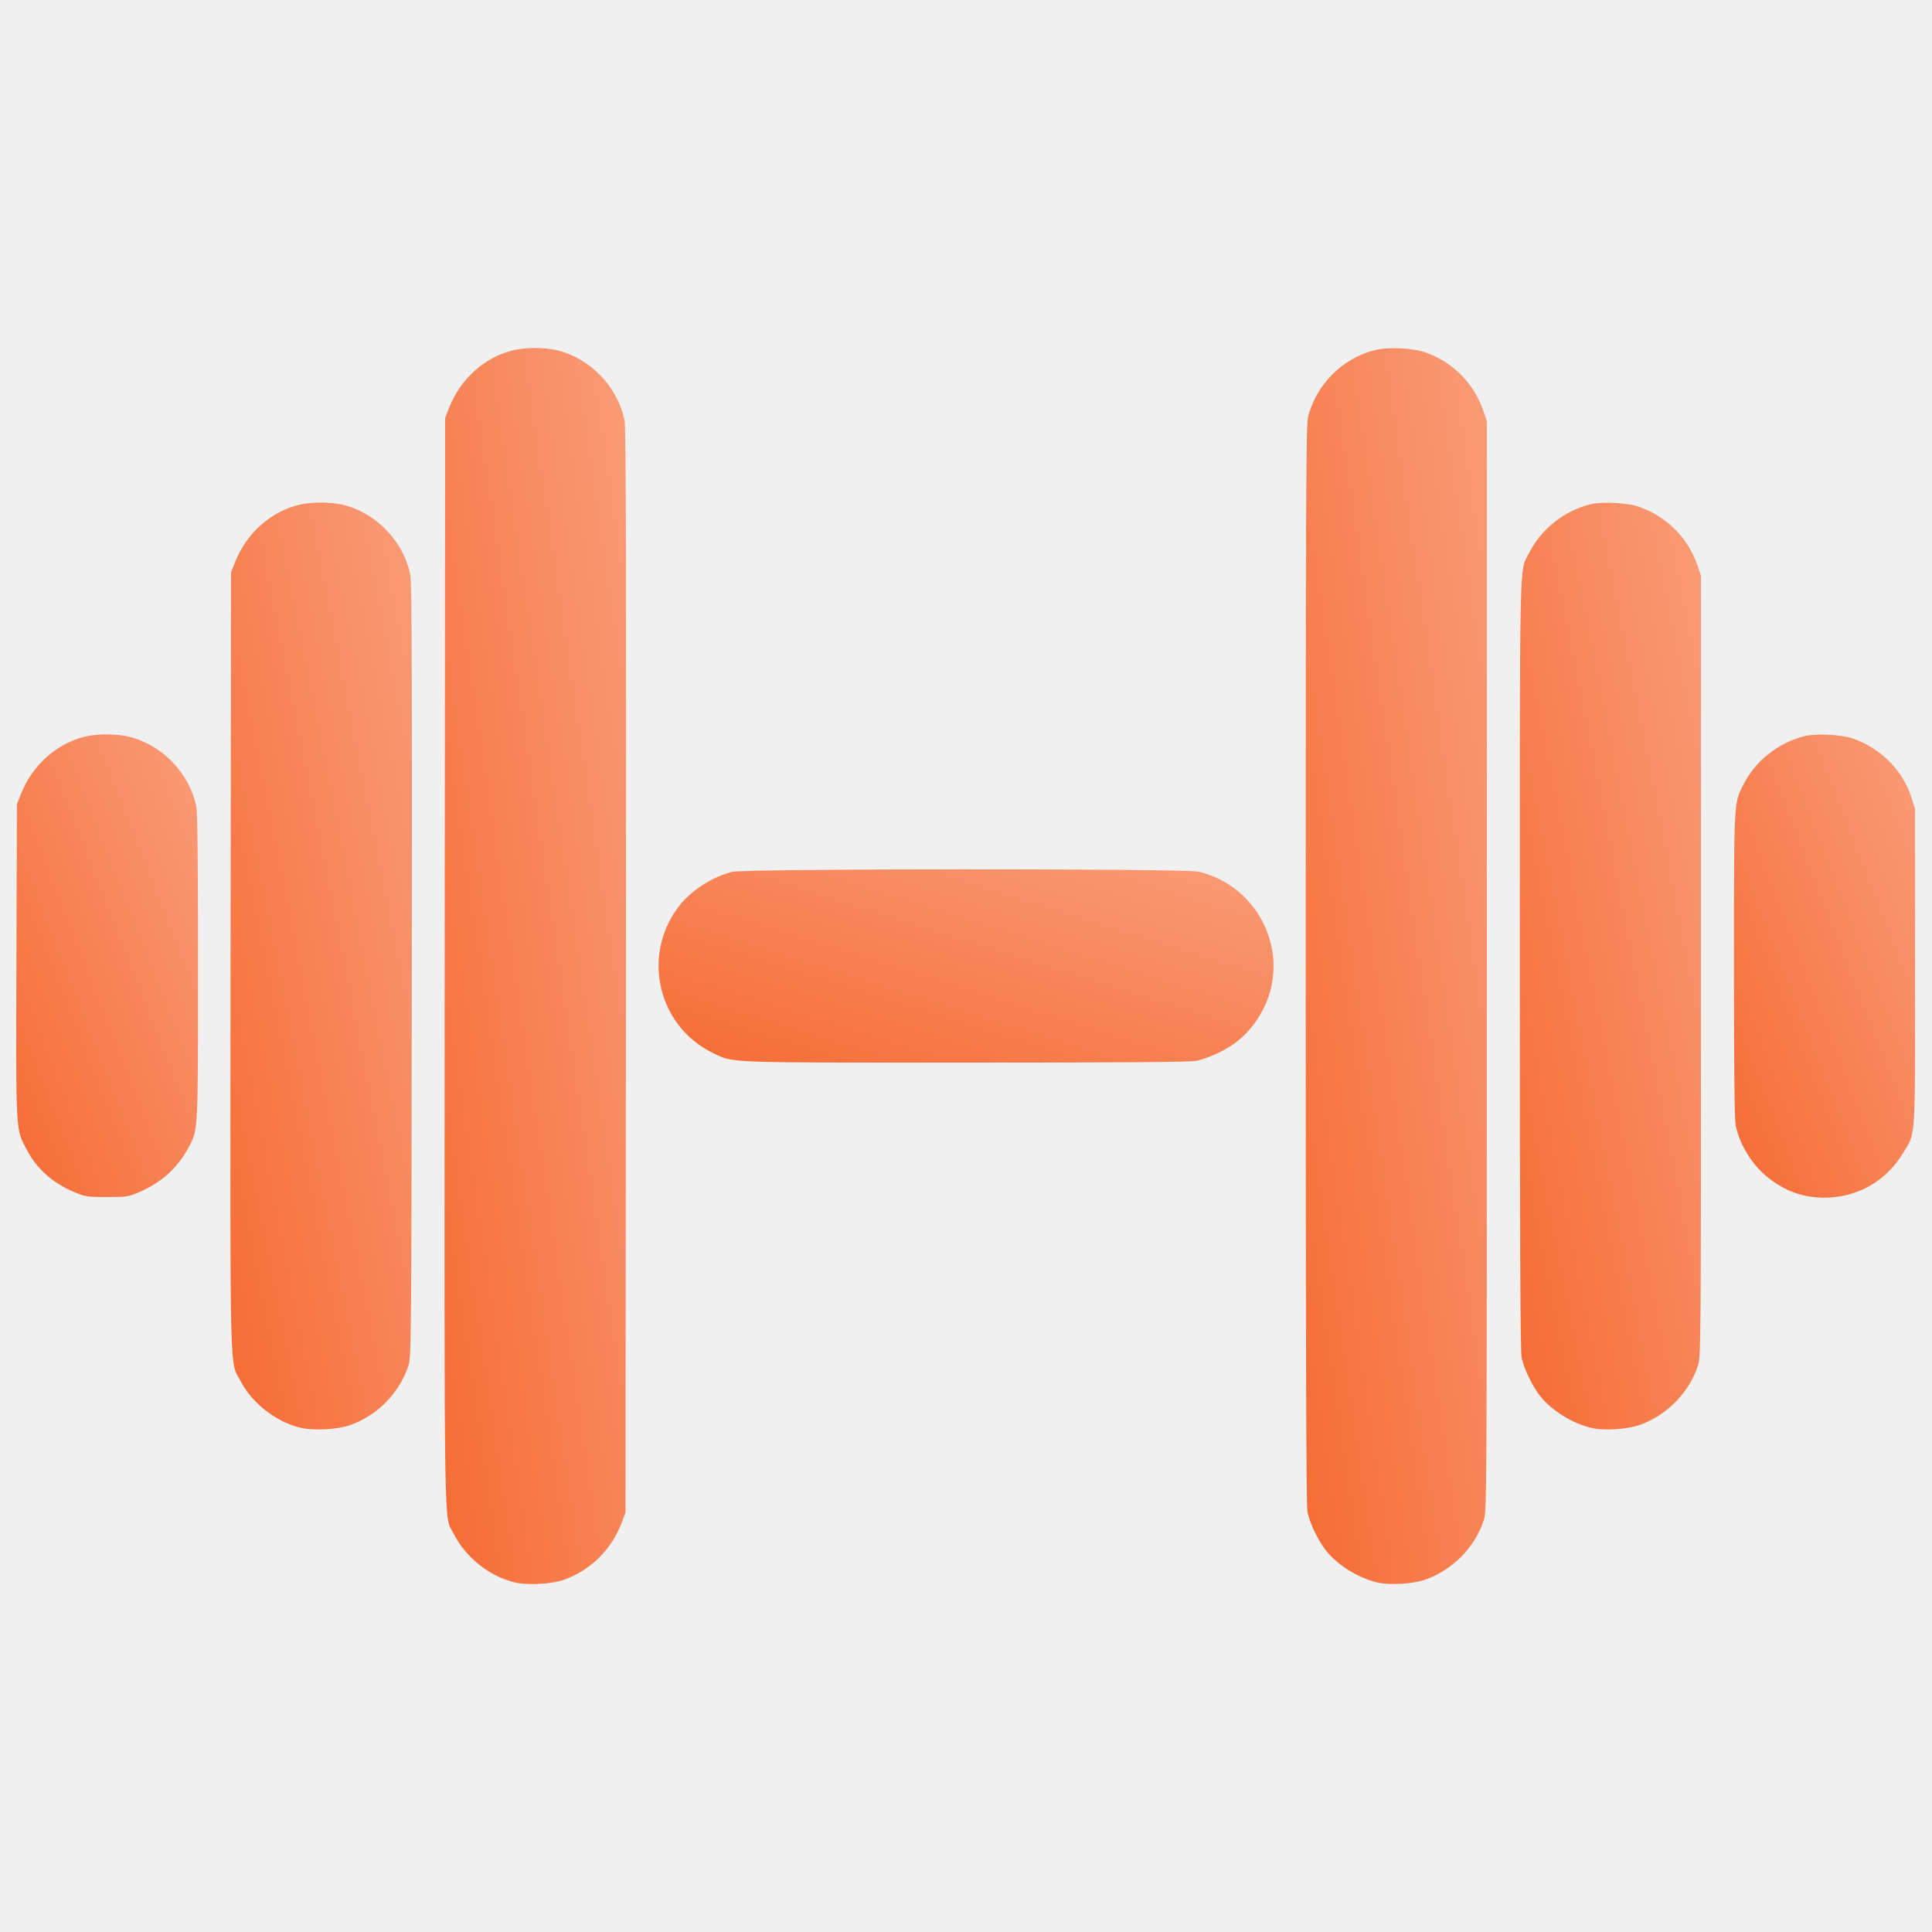
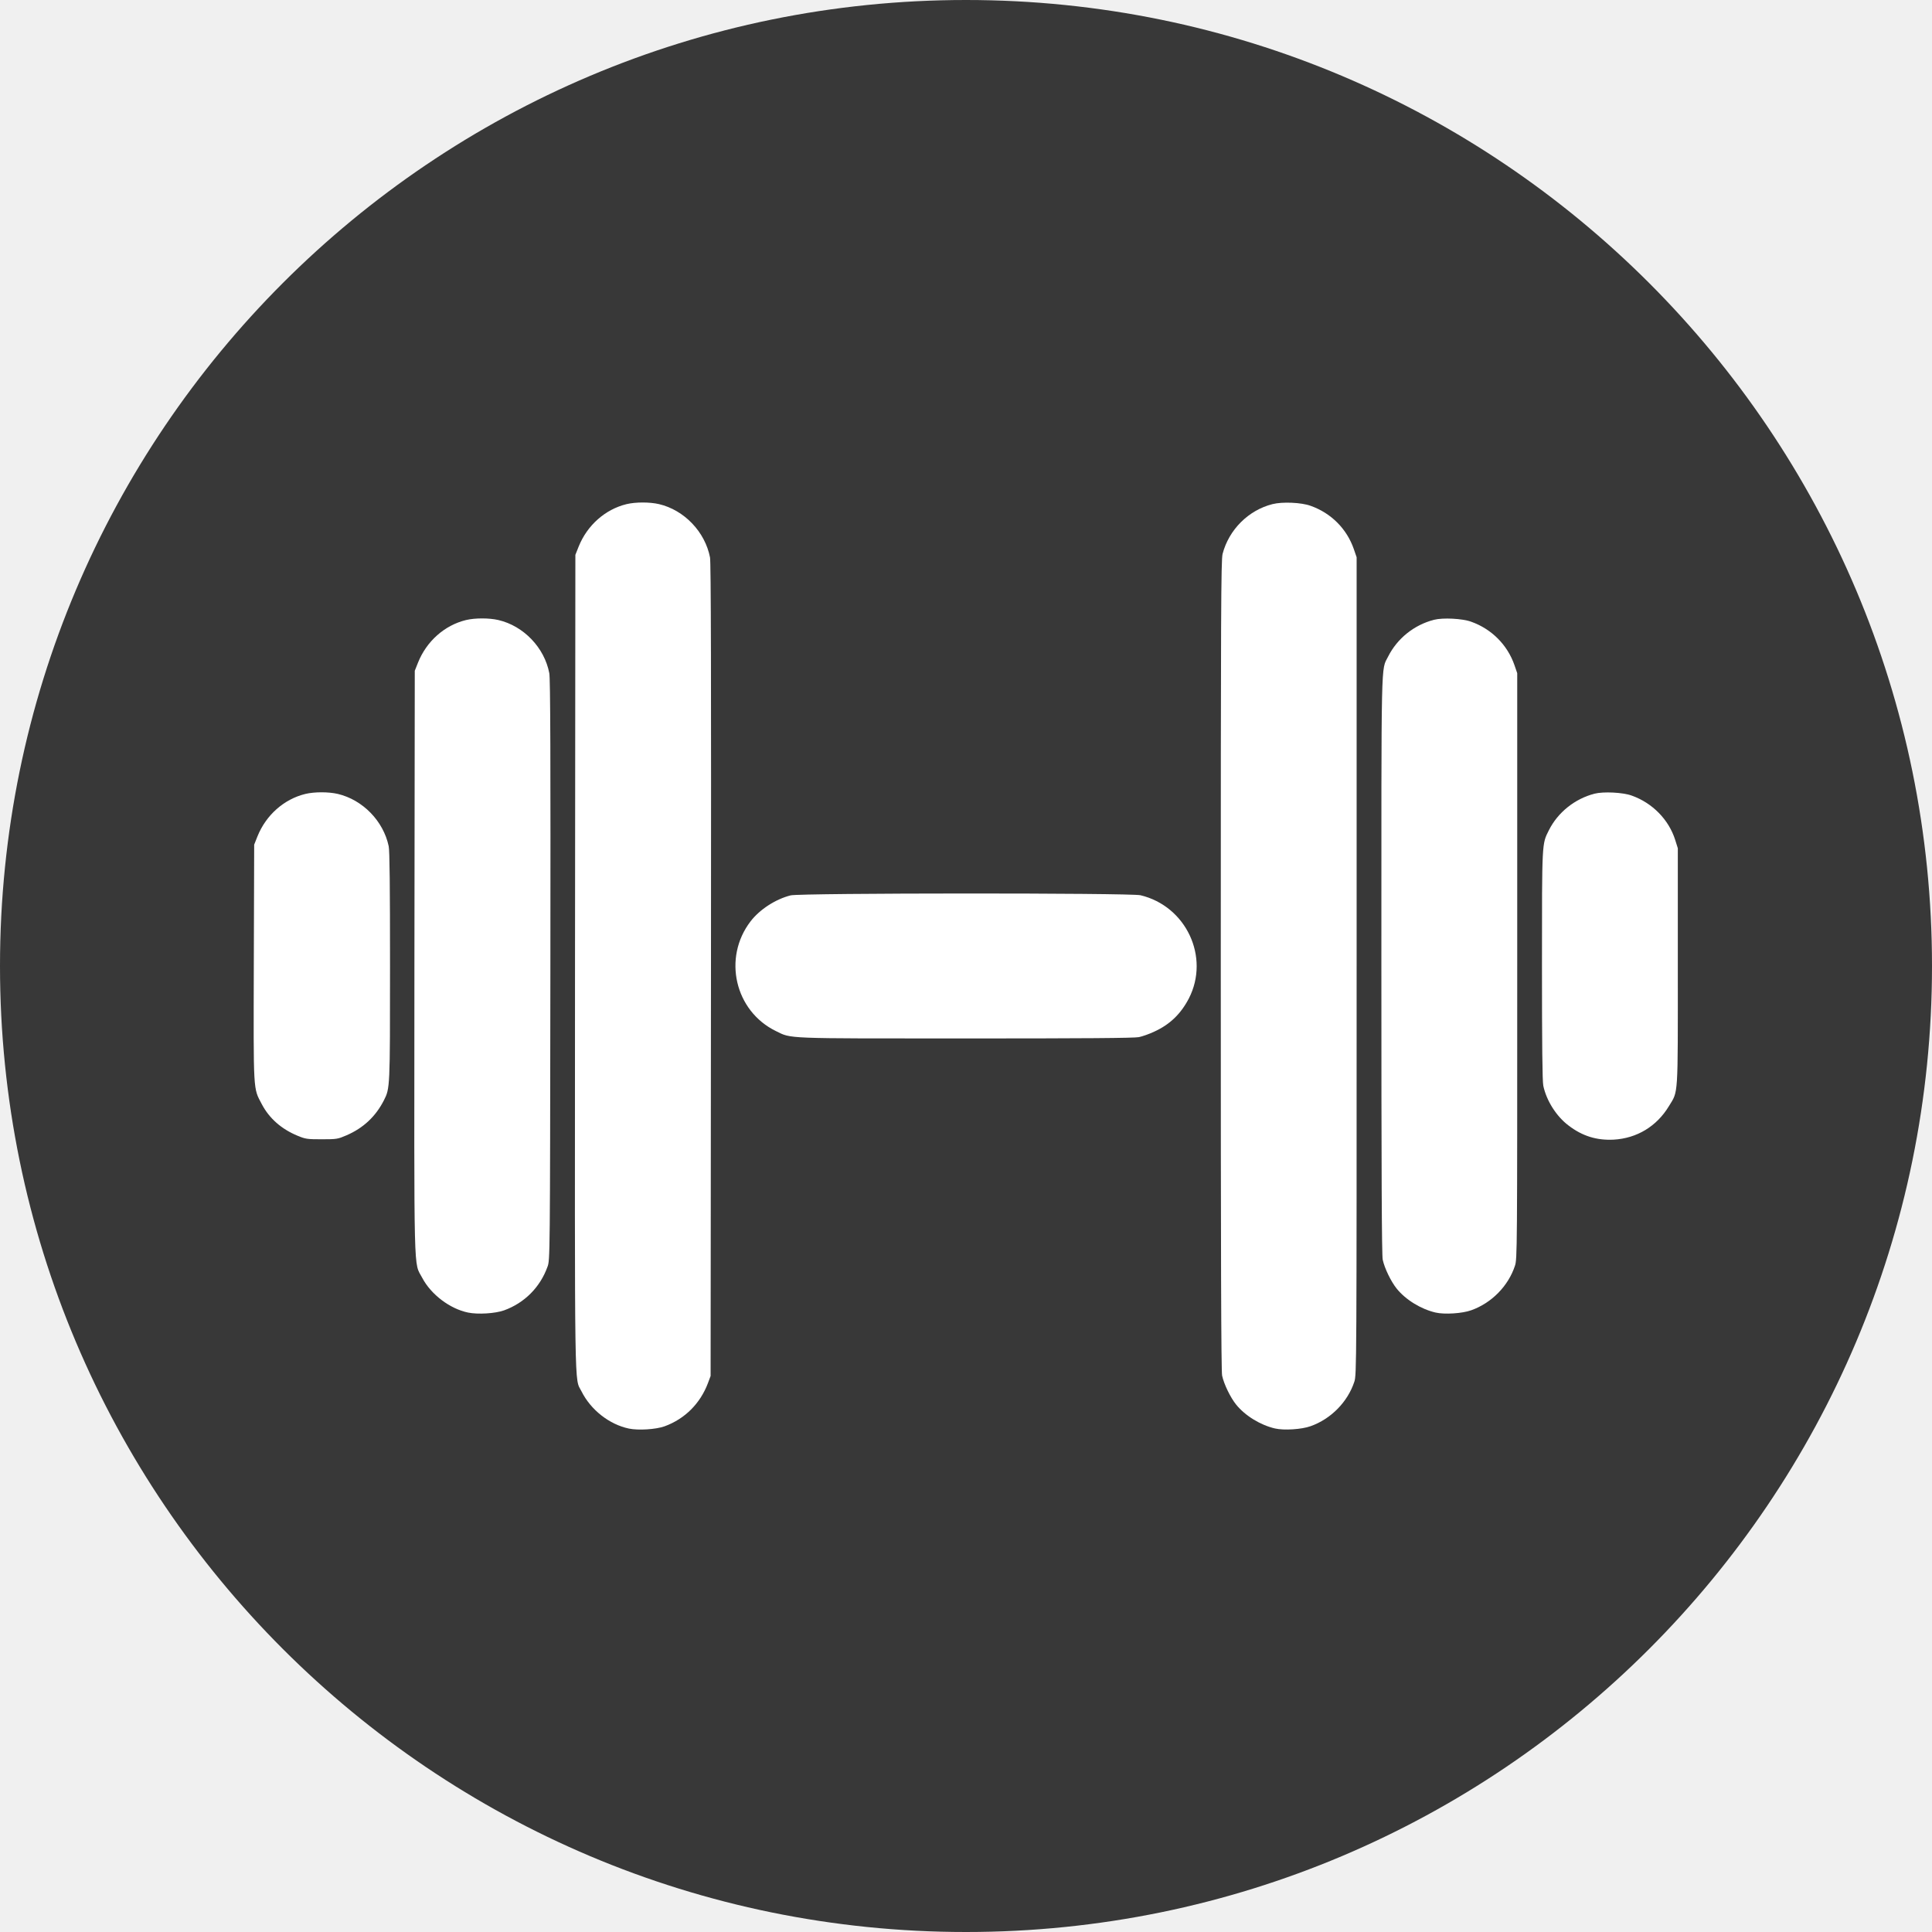
- <svg xmlns="http://www.w3.org/2000/svg" width="1600pt" height="1600pt" viewBox="200 200 1200 1200" preserveAspectRatio="xMidYMid slice">
+ <svg xmlns="http://www.w3.org/2000/svg" width="1600pt" height="1600pt" viewBox="0 0 1600 1600" preserveAspectRatio="xMidYMid meet">
  <defs>
    <linearGradient id="bgGradient" x1="0%" y1="0%" x2="100%" y2="100%">
      <stop offset="0%" style="stop-color:#F66B34;stop-opacity:1" />
      <stop offset="100%" style="stop-color:#F99C78;stop-opacity:1" />
    </linearGradient>
  </defs>
-   <g transform="translate(0,1600) scale(0.1,-0.1)" fill="url(#bgGradient)" stroke="none">
+   <circle cx="800" cy="800" r="800" fill="#383838" />
+   <g transform="translate(0,1600) scale(0.1,-0.1)" fill="#ffffff" stroke="none">
    <g>
      <animateTransform attributeName="transform" type="translate" values="0 0; 0 -1100; 0 -300; 0 -950; 0 0" keyTimes="0;0.32;0.5;0.68;1" dur="1.7s" repeatCount="indefinite" calcMode="spline" keySplines=".2 0 .1 1;.2 0 .1 1;.2 0 .1 1;.2 0 .1 1" />
      <path d="M5189 11825 c-177 -43 -326 -175 -397 -352 l-27 -68 -3 -3373 c-2     -3687 -6 -3435 54 -3555 77 -154 231 -274 393 -308 78 -16 223 -7 295 19 167     61 295 188 359 358 l22 59 3 3360 c2 2456 0 3376 -8 3419 -41 211 -213 392     -422 441 -77 18 -194 18 -269 0z" />
    </g>
    <g>
      <animateTransform attributeName="transform" type="translate" values="0 0; 0 -780; 0 -210; 0 -660; 0 0" keyTimes="0;0.28;0.5;0.64;1" dur="1.7s" repeatCount="indefinite" calcMode="spline" keySplines=".2 0 .1 1;.2 0 .1 1;.2 0 .1 1;.2 0 .1 1" />
      <path d="M3859 10865 c-177 -43 -326 -175 -397 -352 l-27 -68 -3 -2413 c-2     -2680 -8 -2476 65 -2615 73 -138 229 -256 379 -287 81 -17 225 -8 298 18 169     61 299 191 360 361 21 56 21 64 24 2456 2 1768 0 2416 -9 2460 -40 211 -212     391 -421 440 -77 18 -194 18 -269 0z" />
    </g>
    <g>
      <animateTransform attributeName="transform" type="translate" values="0 0; 0 -460; 0 -115; 0 -380; 0 0" keyTimes="0;0.24;0.5;0.6;1" dur="1.7s" repeatCount="indefinite" calcMode="spline" keySplines=".2 0 .1 1;.2 0 .1 1;.2 0 .1 1;.2 0 .1 1" />
      <path d="M2529 9425 c-177 -43 -326 -175 -397 -352 l-27 -68 -3 -978 c-3     -1089 -6 -1034 66 -1171 61 -117 163 -207 297 -262 65 -27 79 -29 200 -29 125     0 133 2 205 33 139 60 241 156 309 289 51 101 51 99 51 1110 0 658 -3 958 -11     995 -44 209 -215 384 -421 433 -77 18 -194 18 -269 0z" />
    </g>
    <g>
      <animateTransform attributeName="transform" type="translate" values="0 0; 0 1100; 0 300; 0 950; 0 0" keyTimes="0;0.32;0.5;0.68;1" dur="1.7s" repeatCount="indefinite" calcMode="spline" keySplines=".2 0 .1 1;.2 0 .1 1;.2 0 .1 1;.2 0 .1 1" />
      <path d="M10538 11825 c-199 -50 -361 -212 -413 -412 -13 -50 -15 -470 -15     -3405 0 -2419 3 -3362 11 -3400 15 -71 69 -182 116 -240 74 -92 201 -170 322     -198 74 -17 220 -8 295 19 169 60 307 201 362 368 19 57 19 134 19 3443 l0     3385 -23 67 c-58 168 -188 299 -358 359 -76 28 -234 35 -316 14z" />
    </g>
    <g>
      <animateTransform attributeName="transform" type="translate" values="0 0; 0 780; 0 210; 0 660; 0 0" keyTimes="0;0.28;0.5;0.64;1" dur="1.7s" repeatCount="indefinite" calcMode="spline" keySplines=".2 0 .1 1;.2 0 .1 1;.2 0 .1 1;.2 0 .1 1" />
      <path d="M11875 10867 c-165 -43 -303 -154 -379 -304 -60 -120 -56 51 -56     -2555 0 -1714 3 -2402 11 -2440 15 -71 69 -182 116 -240 74 -92 201 -170 322     -198 74 -17 220 -8 295 19 169 60 307 201 362 368 19 57 19 120 19 2483 l0     2425 -23 67 c-58 167 -189 299 -358 359 -73 27 -235 35 -309 16z" />
    </g>
    <g>
      <animateTransform attributeName="transform" type="translate" values="0 0; 0 460; 0 115; 0 380; 0 0" keyTimes="0;0.24;0.5;0.6;1" dur="1.7s" repeatCount="indefinite" calcMode="spline" keySplines=".2 0 .1 1;.2 0 .1 1;.2 0 .1 1;.2 0 .1 1" />
      <path d="M13205 9427 c-163 -42 -304 -155 -378 -303 -58 -116 -57 -87 -57     -1117 0 -656 3 -962 11 -999 26 -123 108 -253 209 -329 115 -88 233 -124 374     -117 192 11 356 110 457 277 79 130 74 57 74 1156 l0 980 -22 70 c-53 167     -188 305 -359 366 -73 27 -235 35 -309 16z" />
    </g>
    <path d="M6548 8585 c-124 -31 -256 -116 -332 -215 -232 -302 -131 -743 210   -909 131 -64 54 -61 1571 -61 977 0 1398 3 1435 11 29 6 86 26 126 45 130 59   221 147 288 276 175 342 -23 764 -401 854 -88 20 -2811 19 -2897 -1z" />
  </g>
</svg>
